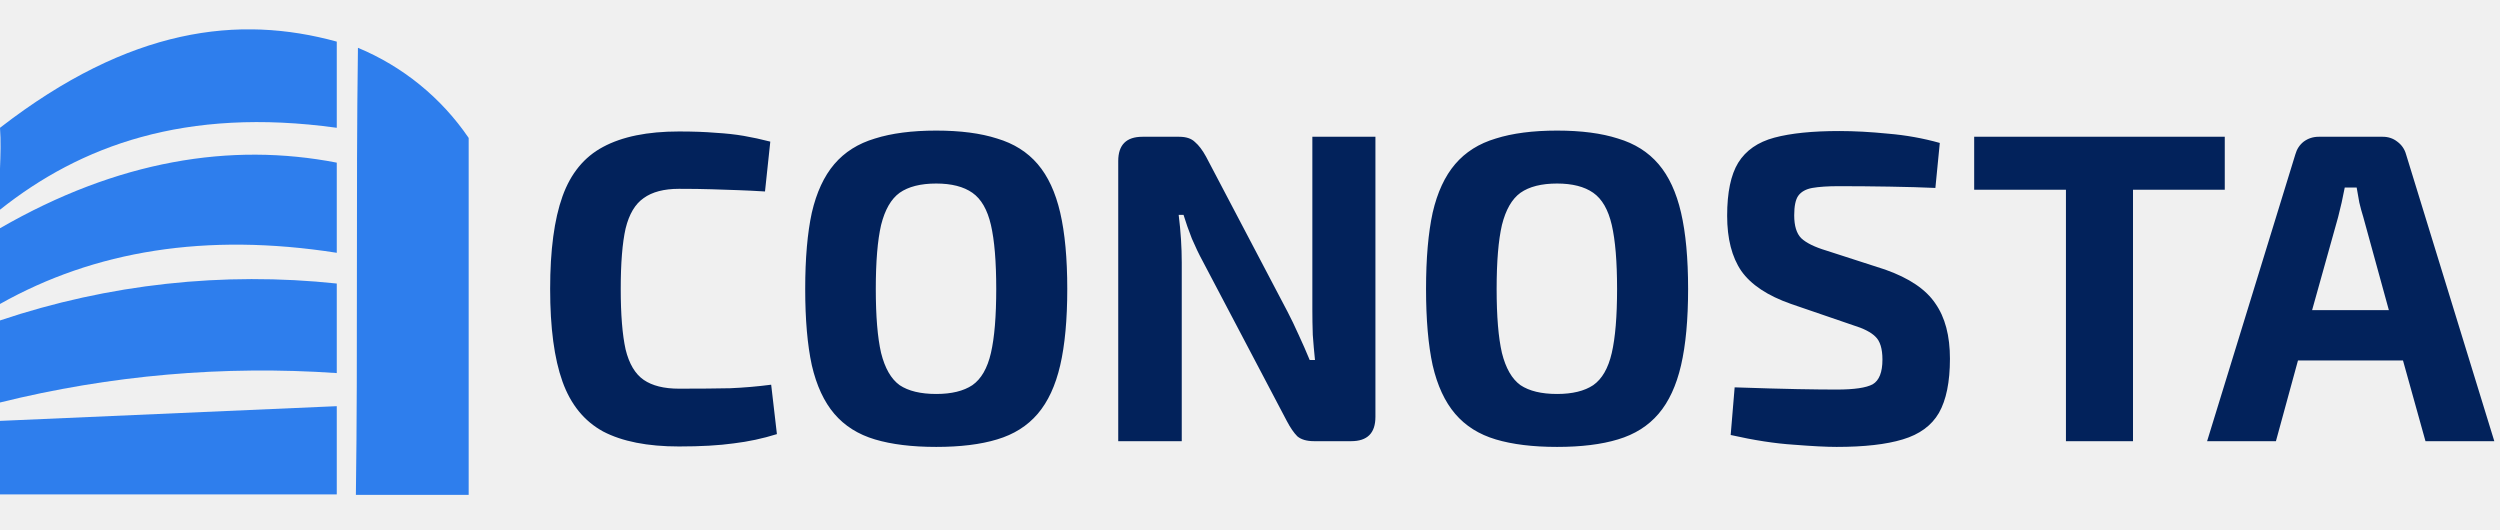
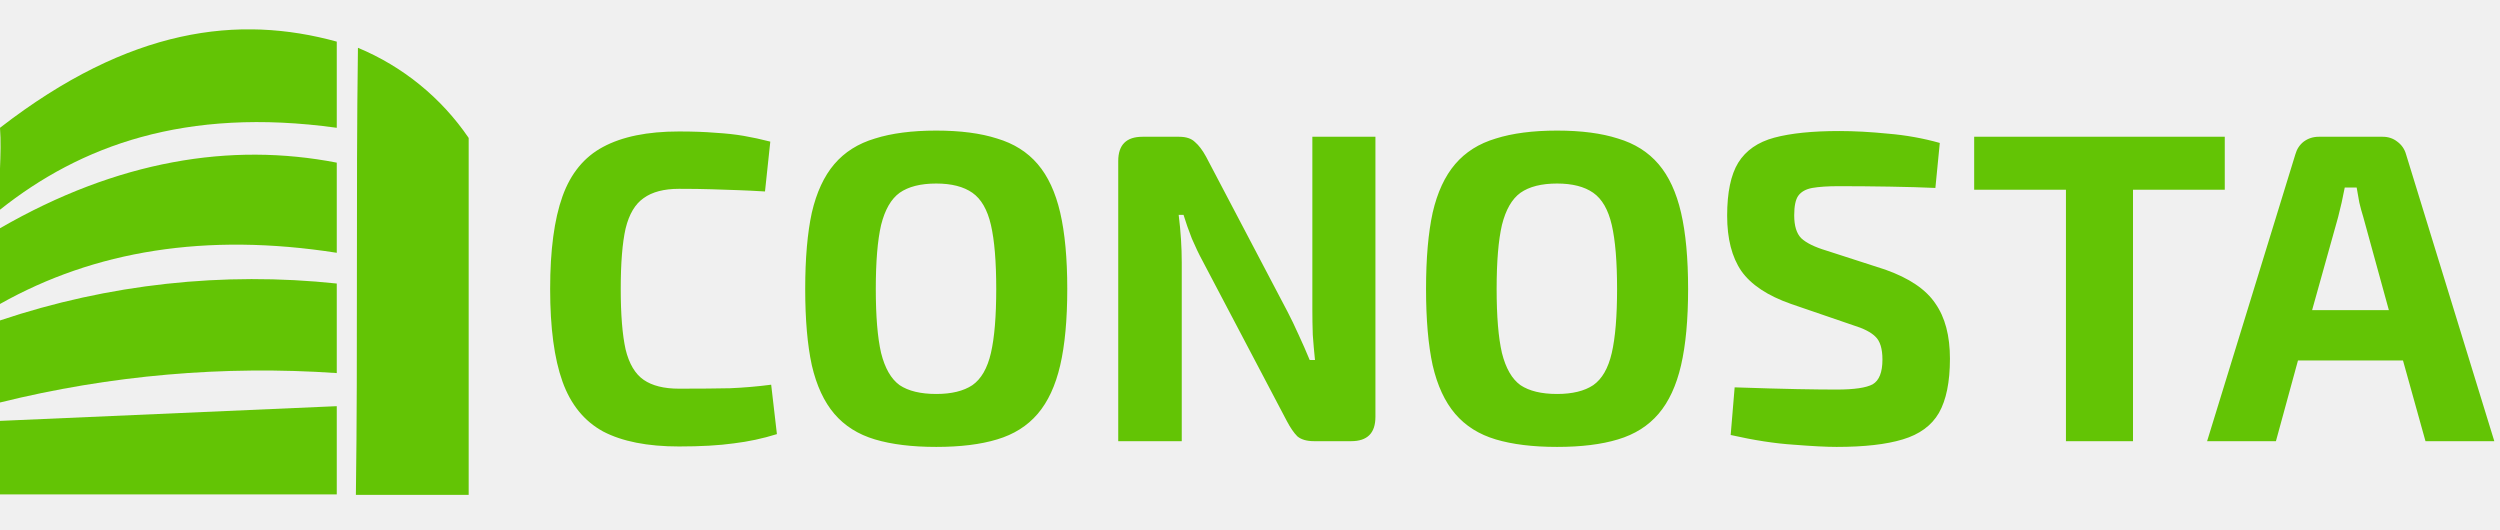
<svg xmlns="http://www.w3.org/2000/svg" width="170" height="36" viewBox="0 0 170 36" fill="none">
  <g clip-path="url(#clip0)">
-     <path fill-rule="evenodd" clip-rule="evenodd" d="M9.24617e-06 28.62V33.62H22.9V27.62L9.24617e-06 28.62ZM24.34 3.25C24.2 13.15 24.34 23.74 24.2 33.65H31.87V9.38C30.009 6.648 27.393 4.518 24.34 3.25ZM9.24617e-06 8.69C0.14 10.49 -0.14 12.45 9.24617e-06 14.26C5.45 9.93 12.57 7.26 22.9 8.69V2.83C16.24 1 8.84 1.85 9.24617e-06 8.69ZM9.24617e-06 15.52V20.67C6.43 17.05 14 15.8 22.9 17.19V11.06C15.68 9.66 8 10.91 9.24617e-06 15.52ZM9.24617e-06 21.79V27.37C7.482 25.514 15.209 24.839 22.9 25.37V19.28C15.175 18.46 7.364 19.316 9.24617e-06 21.79Z" fill="#2e7eed" />
+     <path fill-rule="evenodd" clip-rule="evenodd" d="M9.24617e-06 28.62V33.62H22.9V27.62L9.24617e-06 28.62ZM24.34 3.25C24.2 13.15 24.34 23.74 24.2 33.65H31.87V9.38C30.009 6.648 27.393 4.518 24.34 3.25ZM9.24617e-06 8.69C0.14 10.49 -0.14 12.45 9.24617e-06 14.26C5.45 9.93 12.57 7.26 22.9 8.69V2.83C16.24 1 8.84 1.85 9.24617e-06 8.69ZM9.24617e-06 15.52V20.67C6.43 17.05 14 15.8 22.9 17.19V11.06C15.68 9.66 8 10.91 9.24617e-06 15.52ZM9.24617e-06 21.79V27.37C7.482 25.514 15.209 24.839 22.9 25.37V19.28C15.175 18.46 7.364 19.316 9.24617e-06 21.79Z" fill="#63c405" />
  </g>
-   <path d="M46.17 8.94C47.13 8.94 47.96 8.97 48.66 9.03C49.36 9.07 50 9.14 50.58 9.24C51.16 9.34 51.76 9.47 52.38 9.63L52.02 13.02C51.36 12.98 50.75 12.95 50.19 12.93C49.63 12.91 49.03 12.89 48.39 12.87C47.77 12.85 47.03 12.84 46.17 12.84C45.15 12.84 44.35 13.05 43.77 13.47C43.19 13.87 42.78 14.56 42.54 15.54C42.32 16.52 42.21 17.89 42.21 19.65C42.21 21.39 42.32 22.76 42.54 23.76C42.78 24.74 43.19 25.43 43.77 25.83C44.35 26.23 45.15 26.43 46.17 26.43C47.55 26.43 48.71 26.42 49.65 26.4C50.59 26.36 51.52 26.28 52.44 26.16L52.83 29.52C51.87 29.82 50.89 30.03 49.89 30.15C48.89 30.29 47.65 30.36 46.17 30.36C44.03 30.36 42.31 30.02 41.01 29.34C39.73 28.64 38.81 27.51 38.25 25.95C37.69 24.39 37.41 22.29 37.41 19.65C37.41 17.01 37.69 14.91 38.25 13.35C38.81 11.79 39.73 10.67 41.01 9.99C42.31 9.29 44.03 8.94 46.17 8.94ZM63.664 8.88C65.304 8.88 66.684 9.06 67.804 9.42C68.944 9.76 69.864 10.34 70.564 11.16C71.264 11.98 71.774 13.08 72.094 14.46C72.414 15.84 72.574 17.57 72.574 19.65C72.574 21.73 72.414 23.46 72.094 24.84C71.774 26.22 71.264 27.32 70.564 28.14C69.864 28.96 68.944 29.54 67.804 29.88C66.684 30.22 65.304 30.39 63.664 30.39C62.024 30.39 60.634 30.22 59.494 29.88C58.354 29.54 57.434 28.96 56.734 28.14C56.034 27.32 55.524 26.22 55.204 24.84C54.904 23.46 54.754 21.73 54.754 19.65C54.754 17.57 54.904 15.84 55.204 14.46C55.524 13.08 56.034 11.98 56.734 11.16C57.434 10.34 58.354 9.76 59.494 9.42C60.634 9.06 62.024 8.88 63.664 8.88ZM63.664 12.48C62.604 12.48 61.774 12.69 61.174 13.11C60.594 13.53 60.174 14.26 59.914 15.3C59.674 16.34 59.554 17.79 59.554 19.65C59.554 21.51 59.674 22.96 59.914 24C60.174 25.04 60.594 25.77 61.174 26.19C61.774 26.59 62.604 26.79 63.664 26.79C64.704 26.79 65.524 26.59 66.124 26.19C66.724 25.77 67.144 25.04 67.384 24C67.624 22.96 67.744 21.51 67.744 19.65C67.744 17.79 67.624 16.34 67.384 15.3C67.144 14.26 66.724 13.53 66.124 13.11C65.524 12.69 64.704 12.48 63.664 12.48ZM93.529 9.3V28.35C93.529 29.45 92.98 30 91.879 30H89.359C88.859 30 88.48 29.89 88.219 29.67C87.98 29.43 87.74 29.08 87.499 28.62L81.769 17.73C81.529 17.29 81.29 16.79 81.049 16.23C80.829 15.67 80.639 15.13 80.48 14.61H80.15C80.29 15.73 80.359 16.81 80.359 17.85V30H76.04V10.95C76.04 9.85 76.59 9.3 77.689 9.3H80.18C80.659 9.3 81.019 9.42 81.26 9.66C81.519 9.88 81.769 10.21 82.01 10.65L87.559 21.21C87.799 21.67 88.049 22.19 88.309 22.77C88.57 23.33 88.82 23.9 89.059 24.48H89.419C89.359 23.9 89.309 23.33 89.269 22.77C89.249 22.19 89.24 21.61 89.24 21.03V9.3H93.529ZM105.881 8.88C107.521 8.88 108.901 9.06 110.021 9.42C111.161 9.76 112.081 10.34 112.781 11.16C113.481 11.98 113.991 13.08 114.311 14.46C114.631 15.84 114.791 17.57 114.791 19.65C114.791 21.73 114.631 23.46 114.311 24.84C113.991 26.22 113.481 27.32 112.781 28.14C112.081 28.96 111.161 29.54 110.021 29.88C108.901 30.22 107.521 30.39 105.881 30.39C104.241 30.39 102.851 30.22 101.711 29.88C100.571 29.54 99.65 28.96 98.951 28.14C98.251 27.32 97.74 26.22 97.421 24.84C97.121 23.46 96.971 21.73 96.971 19.65C96.971 17.57 97.121 15.84 97.421 14.46C97.74 13.08 98.251 11.98 98.951 11.16C99.65 10.34 100.571 9.76 101.711 9.42C102.851 9.06 104.241 8.88 105.881 8.88ZM105.881 12.48C104.821 12.48 103.991 12.69 103.391 13.11C102.811 13.53 102.391 14.26 102.131 15.3C101.891 16.34 101.771 17.79 101.771 19.65C101.771 21.51 101.891 22.96 102.131 24C102.391 25.04 102.811 25.77 103.391 26.19C103.991 26.59 104.821 26.79 105.881 26.79C106.921 26.79 107.741 26.59 108.341 26.19C108.941 25.77 109.361 25.04 109.601 24C109.841 22.96 109.961 21.51 109.961 19.65C109.961 17.79 109.841 16.34 109.601 15.3C109.361 14.26 108.941 13.53 108.341 13.11C107.741 12.69 106.921 12.48 105.881 12.48ZM125.066 8.91C126.086 8.91 127.196 8.97 128.396 9.09C129.596 9.19 130.766 9.4 131.906 9.72L131.606 12.78C130.726 12.74 129.686 12.71 128.486 12.69C127.306 12.67 126.156 12.66 125.036 12.66C124.296 12.66 123.696 12.7 123.236 12.78C122.796 12.86 122.476 13.04 122.276 13.32C122.096 13.58 122.006 14.02 122.006 14.64C122.006 15.36 122.166 15.88 122.486 16.2C122.826 16.52 123.396 16.8 124.196 17.04L128.186 18.33C129.826 18.91 130.966 19.68 131.606 20.64C132.266 21.58 132.596 22.83 132.596 24.39C132.596 25.97 132.346 27.2 131.846 28.08C131.346 28.94 130.526 29.54 129.386 29.88C128.266 30.22 126.766 30.39 124.886 30.39C124.206 30.39 123.236 30.34 121.976 30.24C120.716 30.16 119.286 29.94 117.686 29.58L117.956 26.34C119.736 26.4 121.156 26.44 122.216 26.46C123.296 26.48 124.186 26.49 124.886 26.49C126.086 26.49 126.906 26.37 127.346 26.13C127.786 25.87 128.006 25.31 128.006 24.45C128.006 23.71 127.846 23.19 127.526 22.89C127.226 22.59 126.716 22.33 125.996 22.11L121.796 20.67C120.196 20.11 119.066 19.36 118.406 18.42C117.766 17.48 117.446 16.23 117.446 14.67C117.446 13.09 117.696 11.89 118.196 11.07C118.716 10.23 119.536 9.66 120.656 9.36C121.776 9.06 123.246 8.91 125.066 8.91ZM151.284 9.3V12.9H145.044V30H140.484V12.9H134.244V9.3H151.284ZM162.023 9.3C162.403 9.3 162.733 9.41 163.013 9.63C163.313 9.85 163.513 10.14 163.613 10.5L169.613 30H164.933L163.403 24.51H156.263L154.763 30H150.083L156.083 10.5C156.183 10.14 156.373 9.85 156.653 9.63C156.953 9.41 157.293 9.3 157.673 9.3H162.023ZM158.993 14.76L157.223 21.09H162.443L160.703 14.76C160.603 14.44 160.513 14.11 160.433 13.77C160.373 13.41 160.313 13.07 160.253 12.75H159.443C159.383 13.07 159.313 13.41 159.233 13.77C159.153 14.11 159.073 14.44 158.993 14.76Z" fill="#02225b" />
+   <path d="M46.17 8.94C47.13 8.94 47.96 8.97 48.66 9.03C49.36 9.07 50 9.14 50.58 9.24C51.16 9.34 51.76 9.47 52.38 9.63L52.02 13.02C51.36 12.98 50.75 12.95 50.19 12.93C49.63 12.91 49.03 12.89 48.39 12.87C47.77 12.85 47.03 12.84 46.17 12.84C45.15 12.84 44.35 13.05 43.77 13.47C43.19 13.87 42.78 14.56 42.54 15.54C42.32 16.52 42.21 17.89 42.21 19.65C42.21 21.39 42.32 22.76 42.54 23.76C42.78 24.74 43.19 25.43 43.77 25.83C44.35 26.23 45.15 26.43 46.17 26.43C47.55 26.43 48.71 26.42 49.65 26.4C50.59 26.36 51.52 26.28 52.44 26.16L52.83 29.52C51.87 29.82 50.89 30.03 49.89 30.15C48.89 30.29 47.65 30.36 46.17 30.36C44.03 30.36 42.31 30.02 41.01 29.34C39.73 28.64 38.81 27.51 38.25 25.95C37.69 24.39 37.41 22.29 37.41 19.65C37.41 17.01 37.69 14.91 38.25 13.35C38.81 11.79 39.73 10.67 41.01 9.99C42.31 9.29 44.03 8.94 46.17 8.94ZM63.664 8.88C65.304 8.88 66.684 9.06 67.804 9.42C68.944 9.76 69.864 10.34 70.564 11.16C71.264 11.98 71.774 13.08 72.094 14.46C72.414 15.84 72.574 17.57 72.574 19.65C72.574 21.73 72.414 23.46 72.094 24.84C71.774 26.22 71.264 27.32 70.564 28.14C69.864 28.96 68.944 29.54 67.804 29.88C66.684 30.22 65.304 30.39 63.664 30.39C62.024 30.39 60.634 30.22 59.494 29.88C58.354 29.54 57.434 28.96 56.734 28.14C56.034 27.32 55.524 26.22 55.204 24.84C54.904 23.46 54.754 21.73 54.754 19.65C54.754 17.57 54.904 15.84 55.204 14.46C55.524 13.08 56.034 11.98 56.734 11.16C57.434 10.34 58.354 9.76 59.494 9.42C60.634 9.06 62.024 8.88 63.664 8.88ZM63.664 12.48C62.604 12.48 61.774 12.69 61.174 13.11C60.594 13.53 60.174 14.26 59.914 15.3C59.674 16.34 59.554 17.79 59.554 19.65C59.554 21.51 59.674 22.96 59.914 24C60.174 25.04 60.594 25.77 61.174 26.19C61.774 26.59 62.604 26.79 63.664 26.79C64.704 26.79 65.524 26.59 66.124 26.19C66.724 25.77 67.144 25.04 67.384 24C67.624 22.96 67.744 21.51 67.744 19.65C67.744 17.79 67.624 16.34 67.384 15.3C67.144 14.26 66.724 13.53 66.124 13.11C65.524 12.69 64.704 12.48 63.664 12.48ZM93.529 9.3V28.35C93.529 29.45 92.98 30 91.879 30H89.359C88.859 30 88.48 29.89 88.219 29.67C87.98 29.43 87.74 29.08 87.499 28.62L81.769 17.73C81.529 17.29 81.29 16.79 81.049 16.23C80.829 15.67 80.639 15.13 80.48 14.61H80.15C80.29 15.73 80.359 16.81 80.359 17.85V30H76.04V10.95C76.04 9.85 76.59 9.3 77.689 9.3H80.18C80.659 9.3 81.019 9.42 81.26 9.66C81.519 9.88 81.769 10.21 82.01 10.65L87.559 21.21C87.799 21.67 88.049 22.19 88.309 22.77C88.57 23.33 88.82 23.9 89.059 24.48H89.419C89.359 23.9 89.309 23.33 89.269 22.77C89.249 22.19 89.24 21.61 89.24 21.03V9.3H93.529ZM105.881 8.88C107.521 8.88 108.901 9.06 110.021 9.42C111.161 9.76 112.081 10.34 112.781 11.16C113.481 11.98 113.991 13.08 114.311 14.46C114.631 15.84 114.791 17.57 114.791 19.65C114.791 21.73 114.631 23.46 114.311 24.84C113.991 26.22 113.481 27.32 112.781 28.14C112.081 28.96 111.161 29.54 110.021 29.88C108.901 30.22 107.521 30.39 105.881 30.39C104.241 30.39 102.851 30.22 101.711 29.88C100.571 29.54 99.65 28.96 98.951 28.14C98.251 27.32 97.74 26.22 97.421 24.84C97.121 23.46 96.971 21.73 96.971 19.65C96.971 17.57 97.121 15.84 97.421 14.46C97.74 13.08 98.251 11.98 98.951 11.16C99.65 10.34 100.571 9.76 101.711 9.42C102.851 9.06 104.241 8.88 105.881 8.88ZM105.881 12.48C104.821 12.48 103.991 12.69 103.391 13.11C102.811 13.53 102.391 14.26 102.131 15.3C101.891 16.34 101.771 17.79 101.771 19.65C101.771 21.51 101.891 22.96 102.131 24C102.391 25.04 102.811 25.77 103.391 26.19C103.991 26.59 104.821 26.79 105.881 26.79C106.921 26.79 107.741 26.59 108.341 26.19C108.941 25.77 109.361 25.04 109.601 24C109.841 22.96 109.961 21.51 109.961 19.65C109.961 17.79 109.841 16.34 109.601 15.3C109.361 14.26 108.941 13.53 108.341 13.11C107.741 12.69 106.921 12.48 105.881 12.48ZM125.066 8.91C126.086 8.91 127.196 8.97 128.396 9.09C129.596 9.19 130.766 9.4 131.906 9.72L131.606 12.78C130.726 12.74 129.686 12.71 128.486 12.69C127.306 12.67 126.156 12.66 125.036 12.66C124.296 12.66 123.696 12.7 123.236 12.78C122.796 12.86 122.476 13.04 122.276 13.32C122.096 13.58 122.006 14.02 122.006 14.64C122.006 15.36 122.166 15.88 122.486 16.2C122.826 16.52 123.396 16.8 124.196 17.04L128.186 18.33C129.826 18.91 130.966 19.68 131.606 20.64C132.266 21.58 132.596 22.83 132.596 24.39C132.596 25.97 132.346 27.2 131.846 28.08C131.346 28.94 130.526 29.54 129.386 29.88C128.266 30.22 126.766 30.39 124.886 30.39C124.206 30.39 123.236 30.34 121.976 30.24C120.716 30.16 119.286 29.94 117.686 29.58L117.956 26.34C119.736 26.4 121.156 26.44 122.216 26.46C123.296 26.48 124.186 26.49 124.886 26.49C126.086 26.49 126.906 26.37 127.346 26.13C127.786 25.87 128.006 25.31 128.006 24.45C128.006 23.71 127.846 23.19 127.526 22.89C127.226 22.59 126.716 22.33 125.996 22.11L121.796 20.67C120.196 20.11 119.066 19.36 118.406 18.42C117.766 17.48 117.446 16.23 117.446 14.67C117.446 13.09 117.696 11.89 118.196 11.07C118.716 10.23 119.536 9.66 120.656 9.36C121.776 9.06 123.246 8.91 125.066 8.91ZM151.284 9.3V12.9H145.044V30H140.484V12.9H134.244V9.3H151.284ZM162.023 9.3C162.403 9.3 162.733 9.41 163.013 9.63C163.313 9.85 163.513 10.14 163.613 10.5L169.613 30H164.933L163.403 24.51H156.263L154.763 30H150.083L156.083 10.5C156.183 10.14 156.373 9.85 156.653 9.63C156.953 9.41 157.293 9.3 157.673 9.3H162.023ZM158.993 14.76L157.223 21.09H162.443L160.703 14.76C160.603 14.44 160.513 14.11 160.433 13.77C160.373 13.41 160.313 13.07 160.253 12.75H159.443C159.383 13.07 159.313 13.41 159.233 13.77C159.153 14.11 159.073 14.44 158.993 14.76Z" fill="#63c405" />
  <defs>
    <clipPath id="clip0">
      <rect width="31.87" height="31.65" fill="white" transform="translate(0 2)" />
    </clipPath>
  </defs>
</svg>
